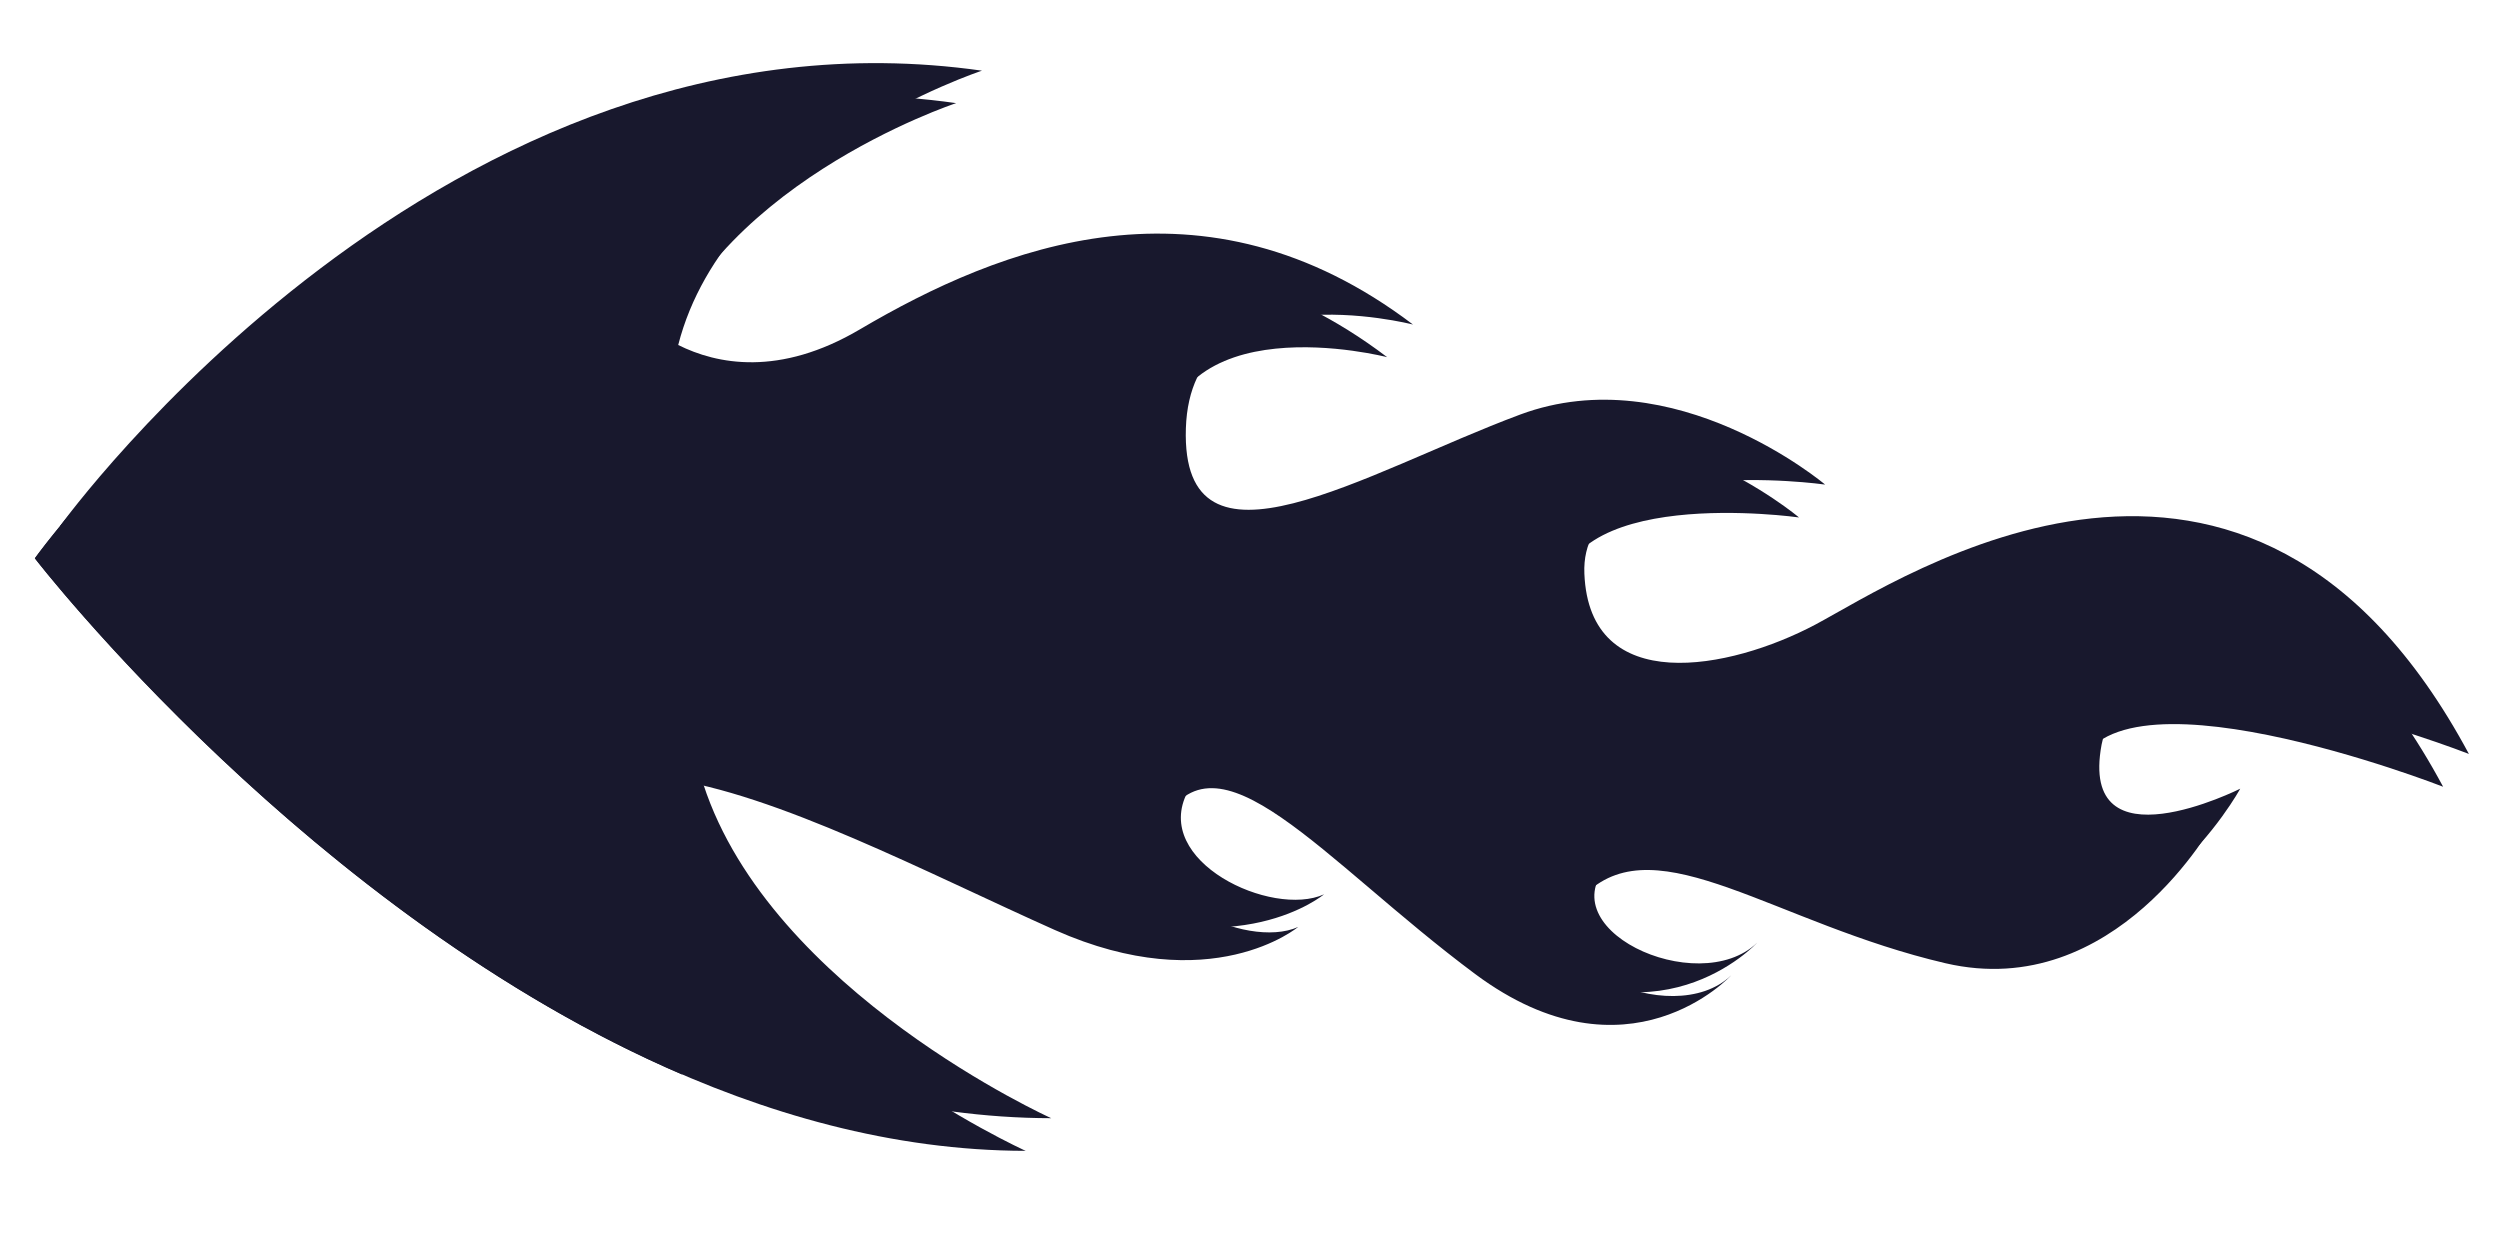
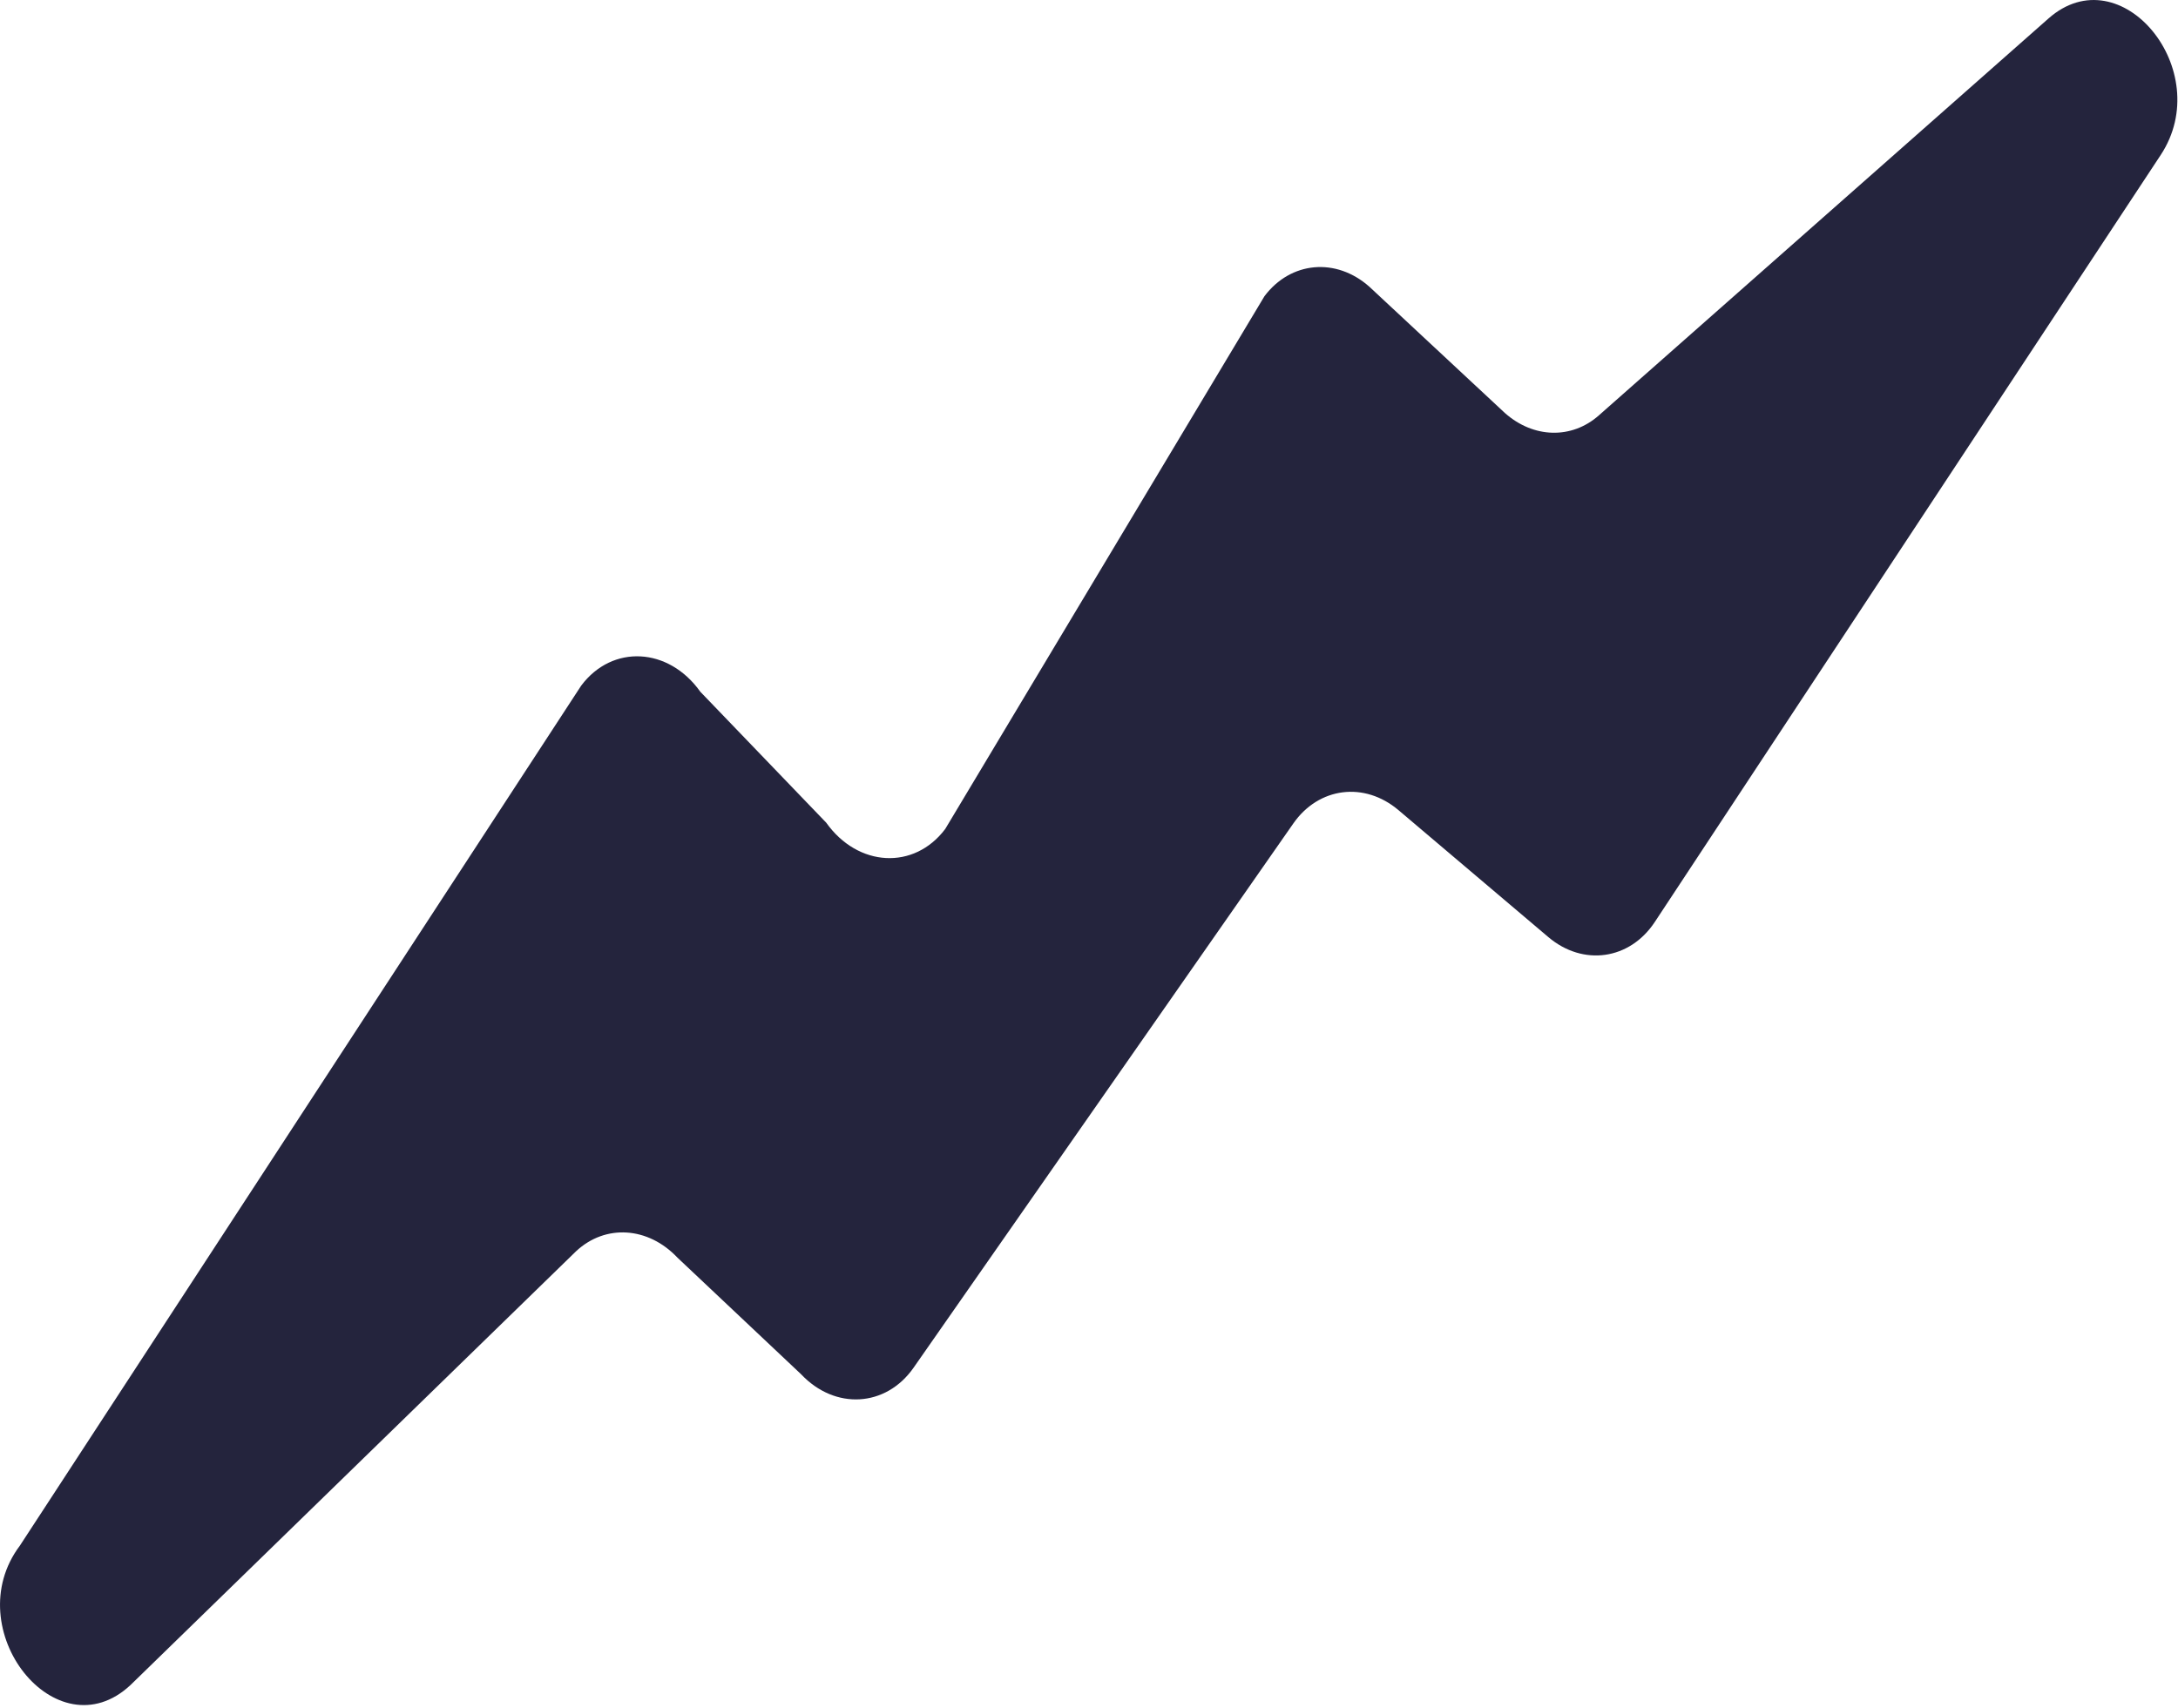
- <svg xmlns="http://www.w3.org/2000/svg" width="1568" height="788" viewBox="0 0 1568 788" fill="none">
-   <g clip-path="url(#clip0_319_85)">
-     <path d="M1318.11 467.05C1332.73 388.479 1548.5 472.871 1548.5 472.871C1410.5 215.461 1192.23 363.303 1138.63 391.725C1085.04 420.148 996.889 437.476 993.718 359.776C990.548 282.077 1144.71 303.931 1144.71 303.931C1144.71 303.931 1050.16 224.013 953.387 260.034C856.613 296.055 740.557 369.532 743.78 268.621C747.003 167.709 886.226 203.553 886.226 203.553C754.661 103.755 627.203 154.837 539.354 206.564C488.729 236.438 449.575 228.455 425.372 216.384C455.964 96.783 615.906 44.327 615.906 44.327C278.545 -3.625 39.063 328.245 37.868 329.665C39.114 331.261 324.876 700.88 659.335 701.333C659.335 701.333 483.513 622.021 441.171 491.953C438.373 483.412 435.811 475.427 433.369 467.773C502.243 476.819 598.371 527.476 677.915 562.845C775.957 606.484 830.449 560.911 830.449 560.911C797.719 575.771 721.978 540.192 744.873 496.648C779.086 431.646 845.516 518.955 941.486 590.422C1037.46 661.888 1102.13 591.224 1102.13 591.224C1064.86 627.277 966.675 581.475 1011.44 539.505C1056.21 497.535 1129.73 558.778 1236.45 583.674C1343.16 608.57 1405.07 494.667 1405.07 494.667C1405.07 494.667 1303.49 545.729 1318.11 467.05Z" fill="#18182D" />
-     <path d="M1301.92 487.625C1316.54 409.054 1532.32 493.447 1532.32 493.447C1394.31 236.037 1176.09 383.882 1122.45 412.301C1068.8 440.72 980.751 458.055 977.581 380.355C974.41 302.656 1128.33 324.547 1128.33 324.547C1128.33 324.547 1033.77 244.574 937.004 280.65C840.233 316.725 724.419 390.111 727.635 289.092C730.851 188.072 870.031 224.021 870.031 224.021C738.512 124.172 611.004 175.251 523.159 227.032C472.531 256.851 433.331 248.919 409.174 236.797C439.827 117.363 599.704 64.686 599.704 64.686C262.147 16.774 22.865 348.658 21.869 350.093C23.066 351.686 308.877 721.307 643.29 721.811C643.29 721.811 467.515 642.449 425.175 512.435C422.378 503.894 419.815 495.909 417.324 488.251C486.248 497.301 582.375 547.958 661.621 583.305C759.713 626.948 814.205 581.375 814.205 581.375C781.475 596.235 705.734 560.656 728.632 517.166C762.796 452.16 829.275 539.473 925.192 610.882C1021.11 682.291 1085.84 611.684 1085.84 611.684C1048.57 647.737 950.381 601.935 995.196 559.969C1040.01 518.002 1113.44 579.239 1220.2 604.138C1326.97 629.038 1388.89 515.405 1388.89 515.405C1388.89 515.405 1287.34 566.092 1301.92 487.625Z" fill="#18182D" />
-     <path d="M288.466 379.175C280.577 260.248 329.424 154.981 417.821 74.134C179.397 131.917 22.694 349.072 21.88 350.251C22.806 351.501 194.988 574.035 428.163 674.098C346.497 586.553 295.482 484.966 288.466 379.175Z" fill="#18182D" />
-     <path d="M235.416 523.516C235.416 523.516 69.019 384.466 69.896 345.363C70.773 306.26 164.515 226.013 164.515 226.013C164.515 226.013 106.891 297.615 117.835 344.509C128.779 391.403 235.416 523.516 235.416 523.516Z" fill="#18182D" />
-   </g>
+ <svg xmlns="http://www.w3.org/2000/svg" width="718" height="563" viewBox="0 0 718 563" fill="none">
+   <path d="M6.55 509.67L191.62 226.05C201.87 212.41 220.4 213.38 230.87 228.1L272.37 271.27C282.84 285.98 301.37 286.96 311.61 273.34L416.84 97.67C425.51 86.15 440.48 84.81 451.45 94.57L496.1 136.18C505.53 144.57 518.16 144.88 527.1 136.95L675.31 6.09C699.17 -14.99 730.62 23.27 712.31 51.09L545.53 304C537.28 316.52 521.9 318.71 510.43 309L461.04 267.15C449.8 257.62 434.74 259.52 426.36 271.53L301.15 451.02C292.05 464.02 275.28 465.02 264.07 453.13L223.34 414.71C213.68 404.47 199.59 403.56 189.93 412.57L43.02 555.63C18.6 578.41 -14.11 537.16 6.55 509.67Z" fill="#24243D" />
</svg>
